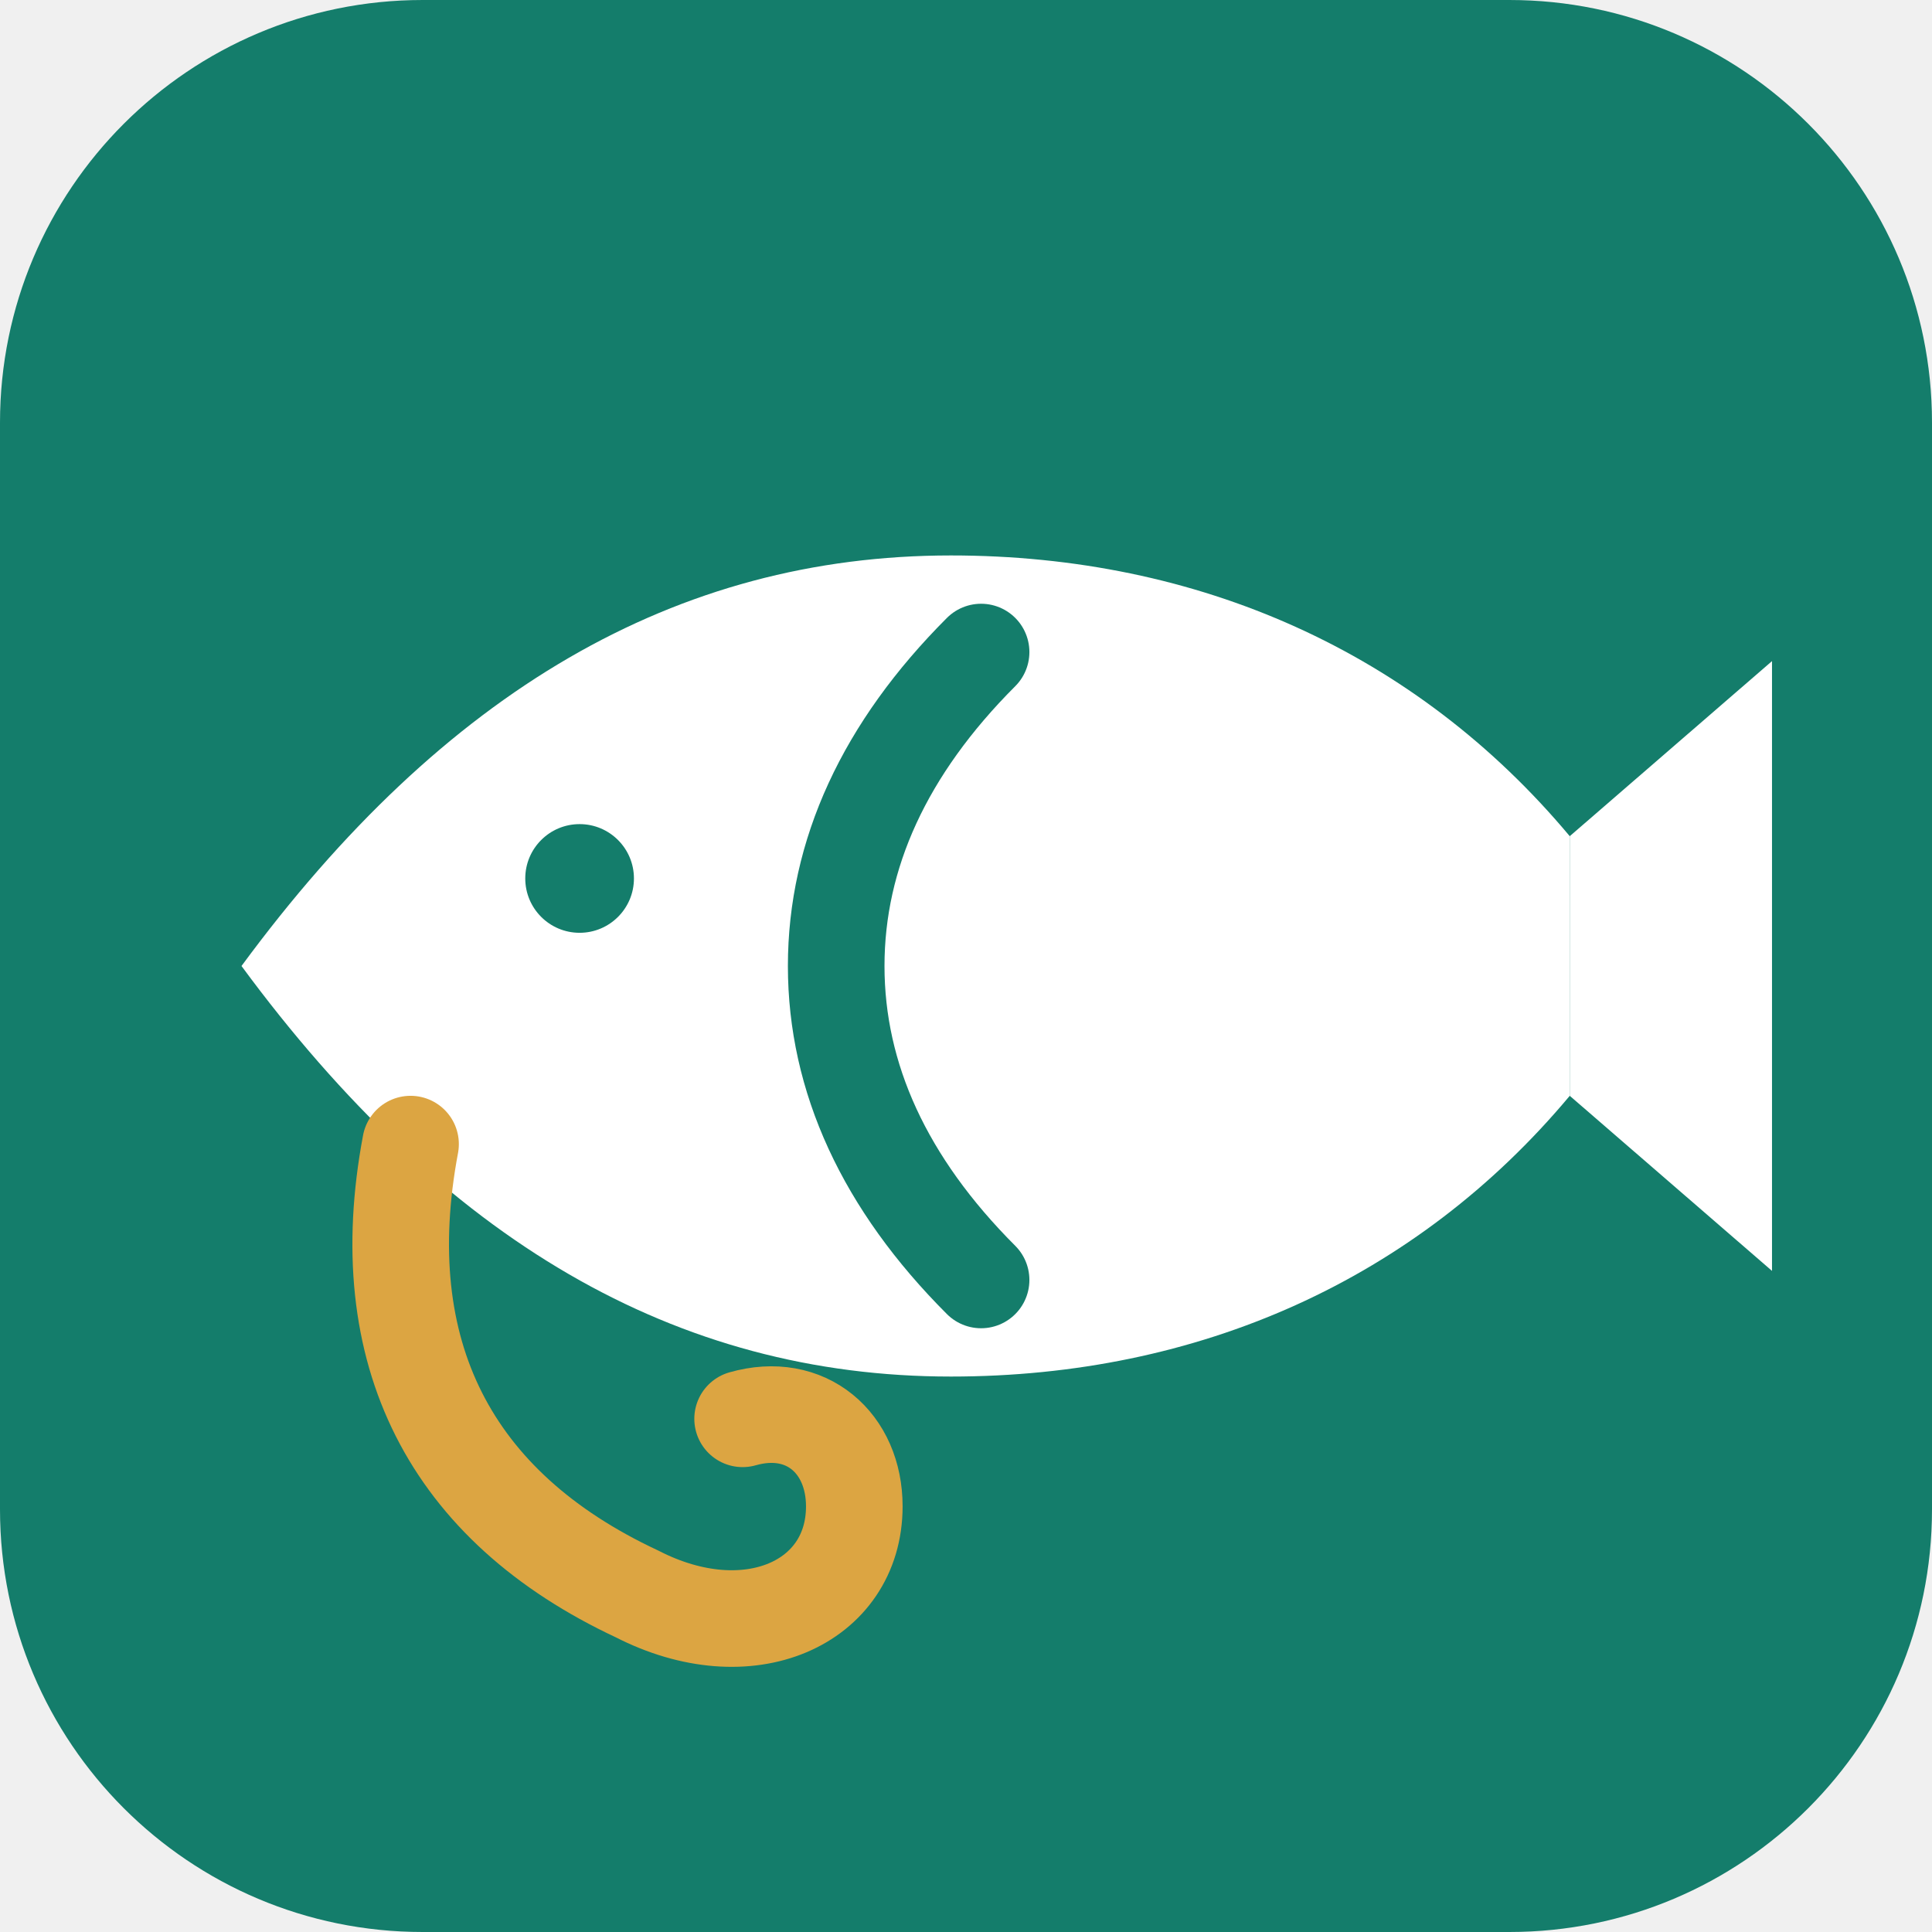
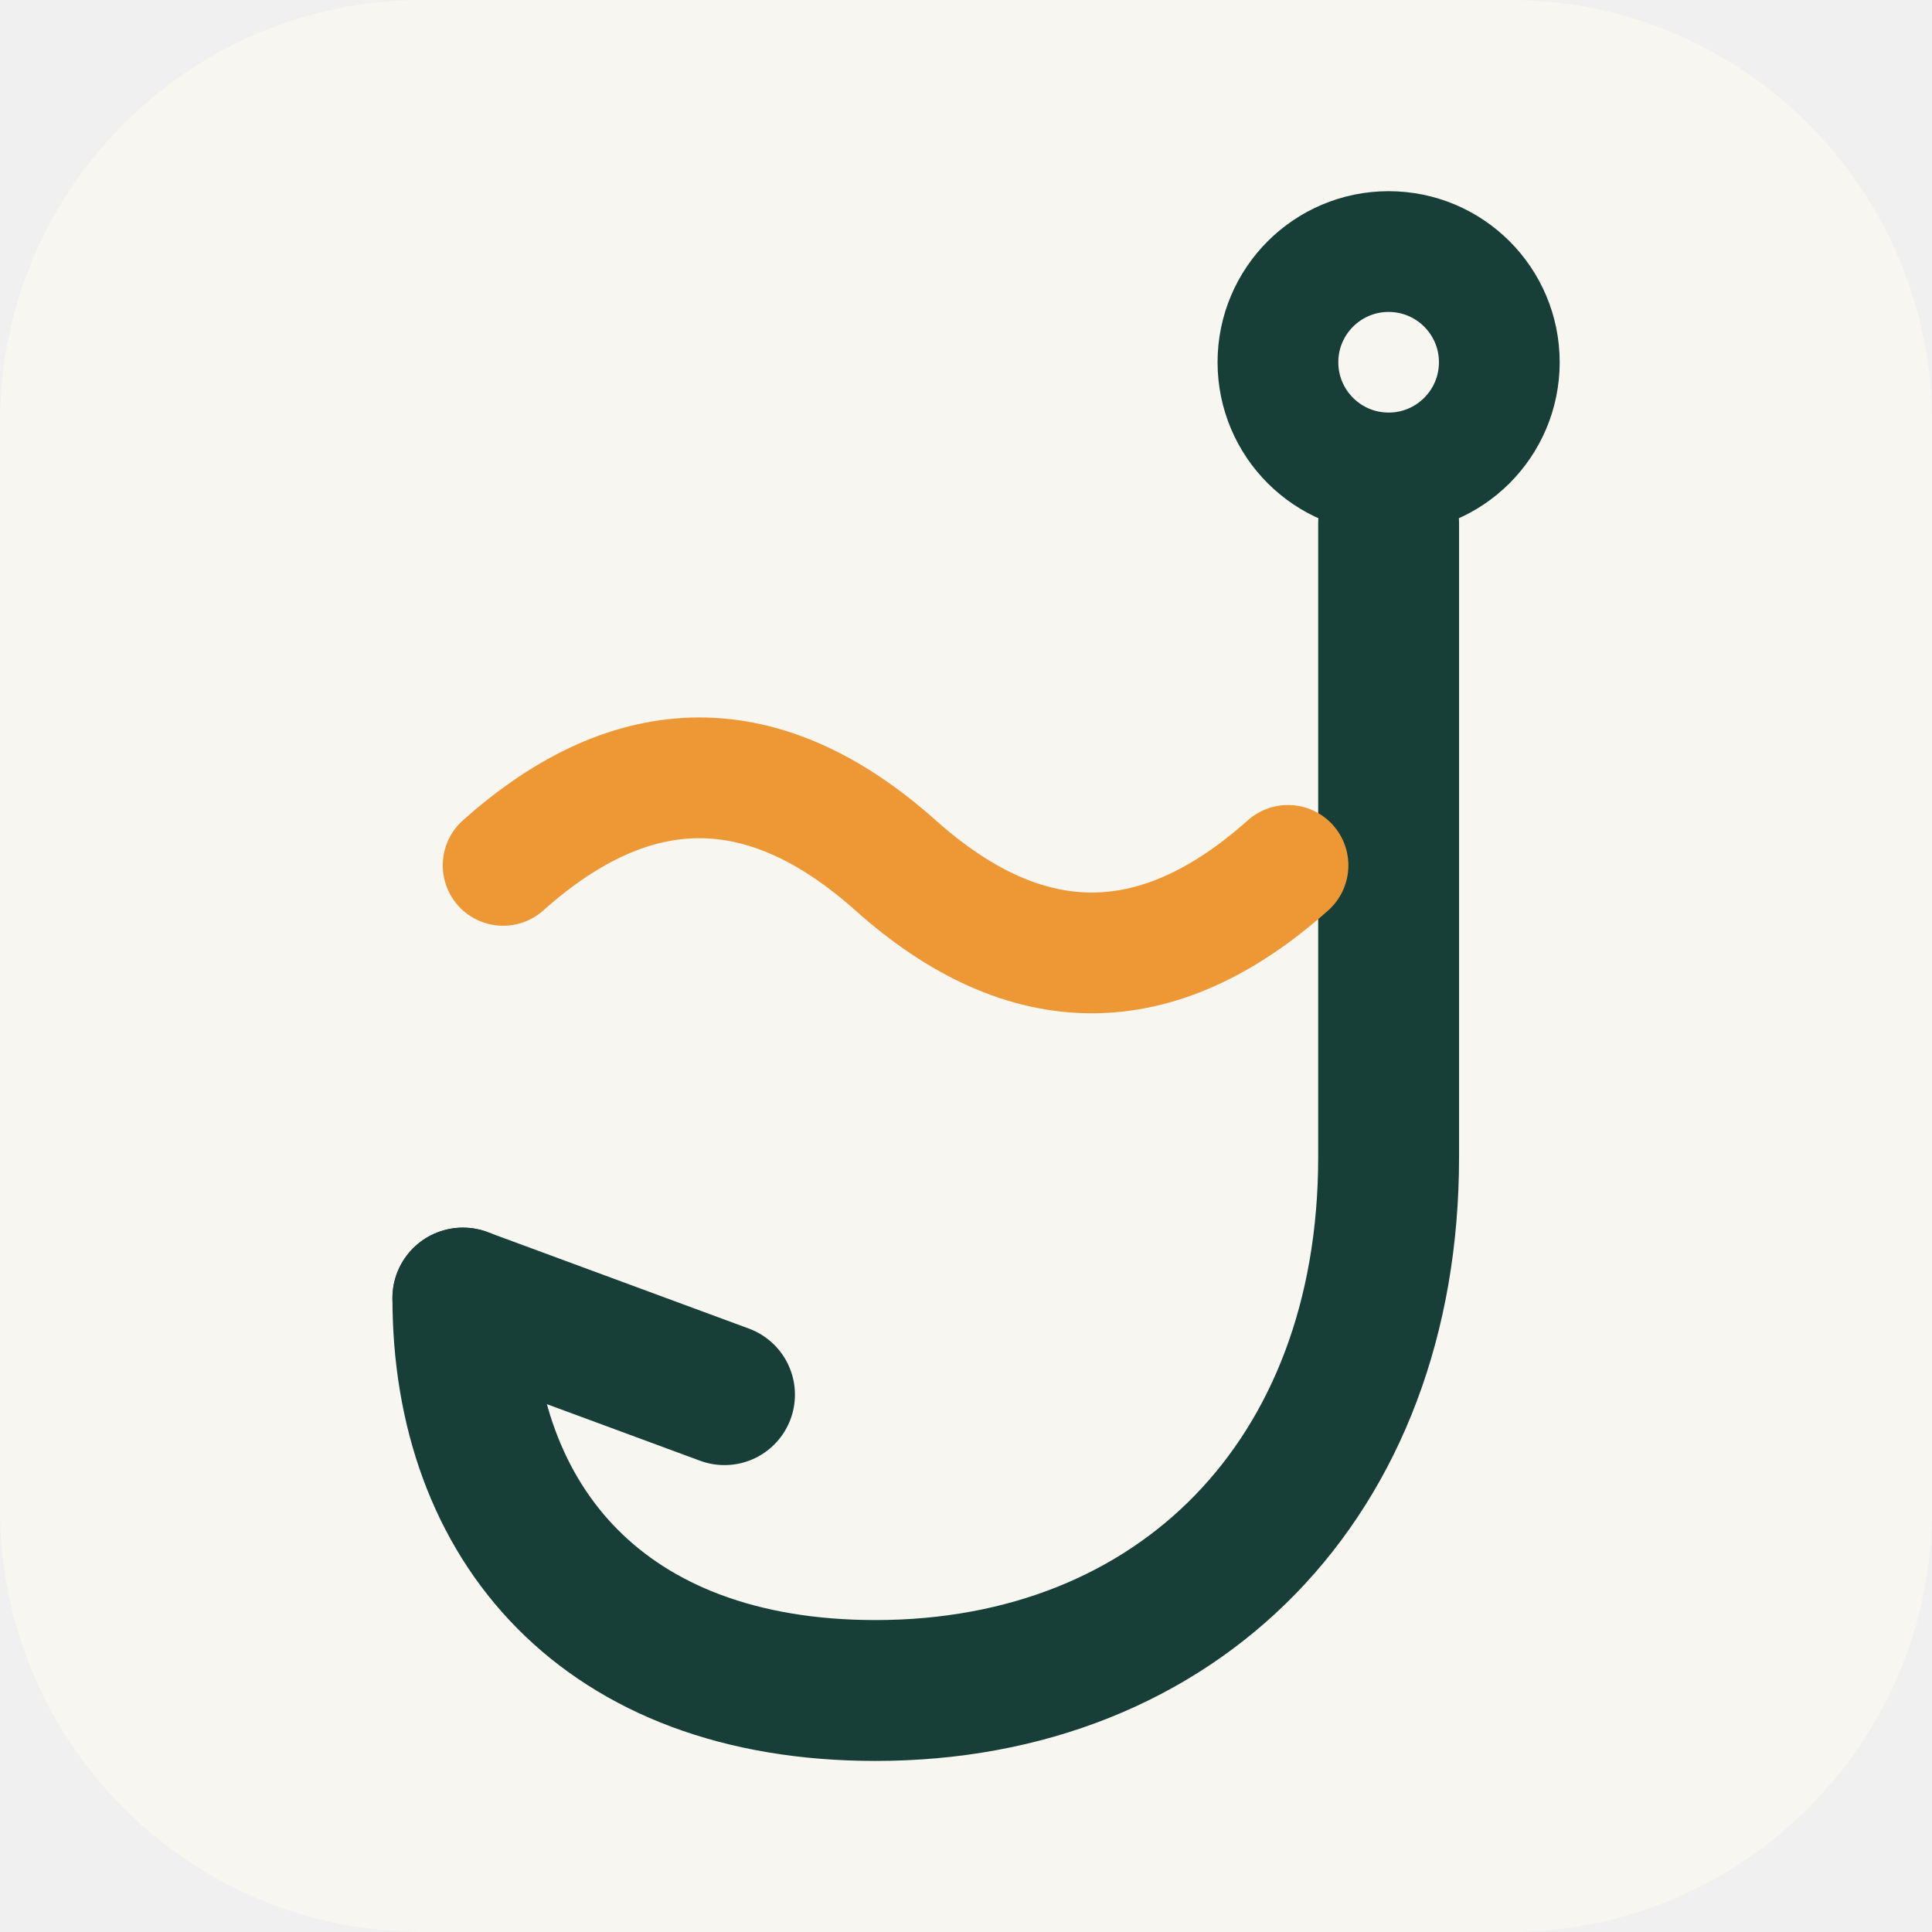
- <svg xmlns="http://www.w3.org/2000/svg" viewBox="0 0 64 64">
-   <rect width="64" height="64" rx="14" fill="#147d6b" />
-   <path d="M8 32c6.7-9.1 14.4-13.6 23.5-13.6 8.2 0 15.4 3.2 20.5 9.3v8.6c-5.1 6.1-12.3 9.3-20.5 9.3C22.4 45.6 14.7 41.1 8 32Z" fill="#fff" />
-   <path d="m52 27.7 6.7-5.8v20.2L52 36.3Z" fill="#fff" />
-   <circle cx="19.2" cy="29.1" r="1.8" fill="#147d6b" />
-   <path d="M32.5 21.6c-3.2 3.2-4.8 6.7-4.8 10.4s1.6 7.2 4.8 10.4" fill="none" stroke="#147d6b" stroke-width="3.2" stroke-linecap="round" />
-   <path d="M13.6 37.9c-1.3 6.9 1.3 12 7.5 14.9 3.7 1.9 7.2.3 7.2-2.9 0-2.1-1.6-3.5-3.7-2.9" fill="none" stroke="#dca542" stroke-width="3.2" stroke-linecap="round" stroke-linejoin="round" />
+ <svg xmlns="http://www.w3.org/2000/svg" viewBox="0 0 96 96" role="img" aria-labelledby="title">
+   <rect width="96" height="96" rx="21" fill="#f7f6f1" />
+   <g transform="translate(21 7)" fill="none">
+     <circle cx="48" cy="11" r="5.5" stroke="#173f37" stroke-width="6" />
+     <path d="M48 19v31.5c0 16-10.5 26.5-25.5 26.5C9 77 2 68.7 2 57.5" stroke="#173f37" stroke-width="7" stroke-linecap="round" stroke-linejoin="round" />
+     <path d="m2 57.5 13 4.8" stroke="#173f37" stroke-width="7" stroke-linecap="round" stroke-linejoin="round" />
+     <path d="m4 36c6.5-5.8 13-5.8 19.5 0s13 5.8 19.5 0" stroke="#ee9835" stroke-width="6" stroke-linecap="round" />
+   </g>
</svg>
